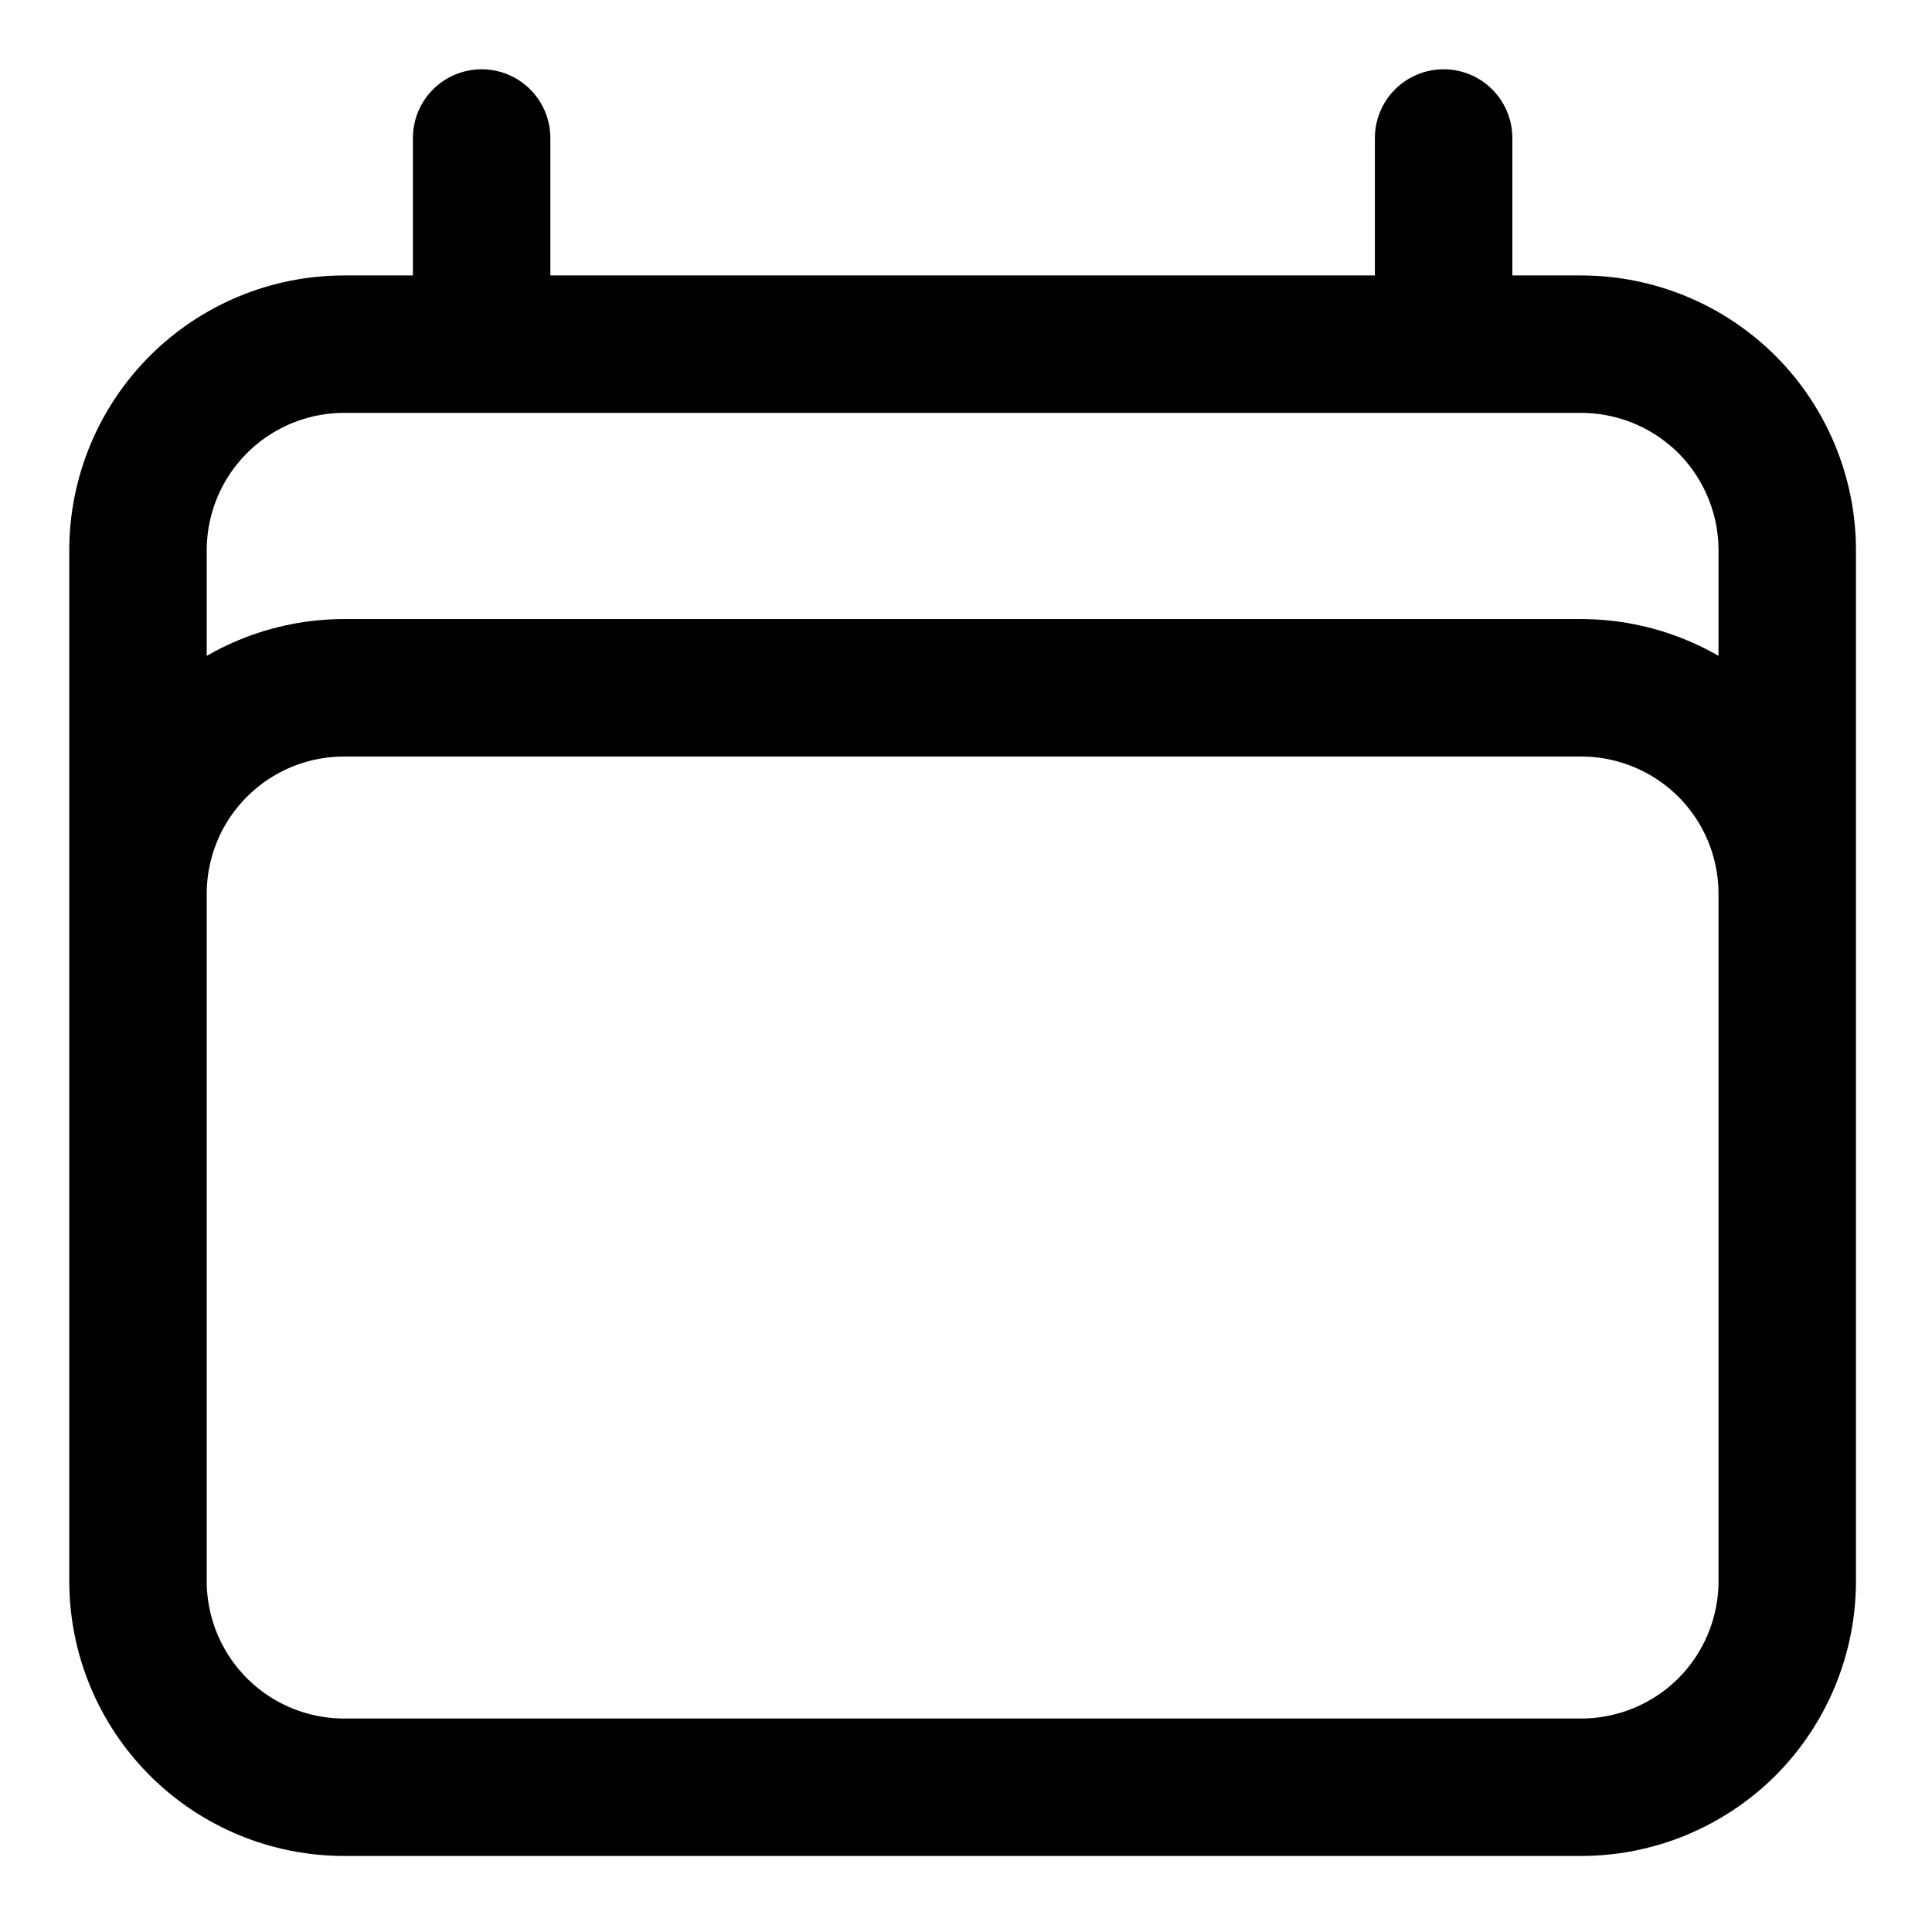
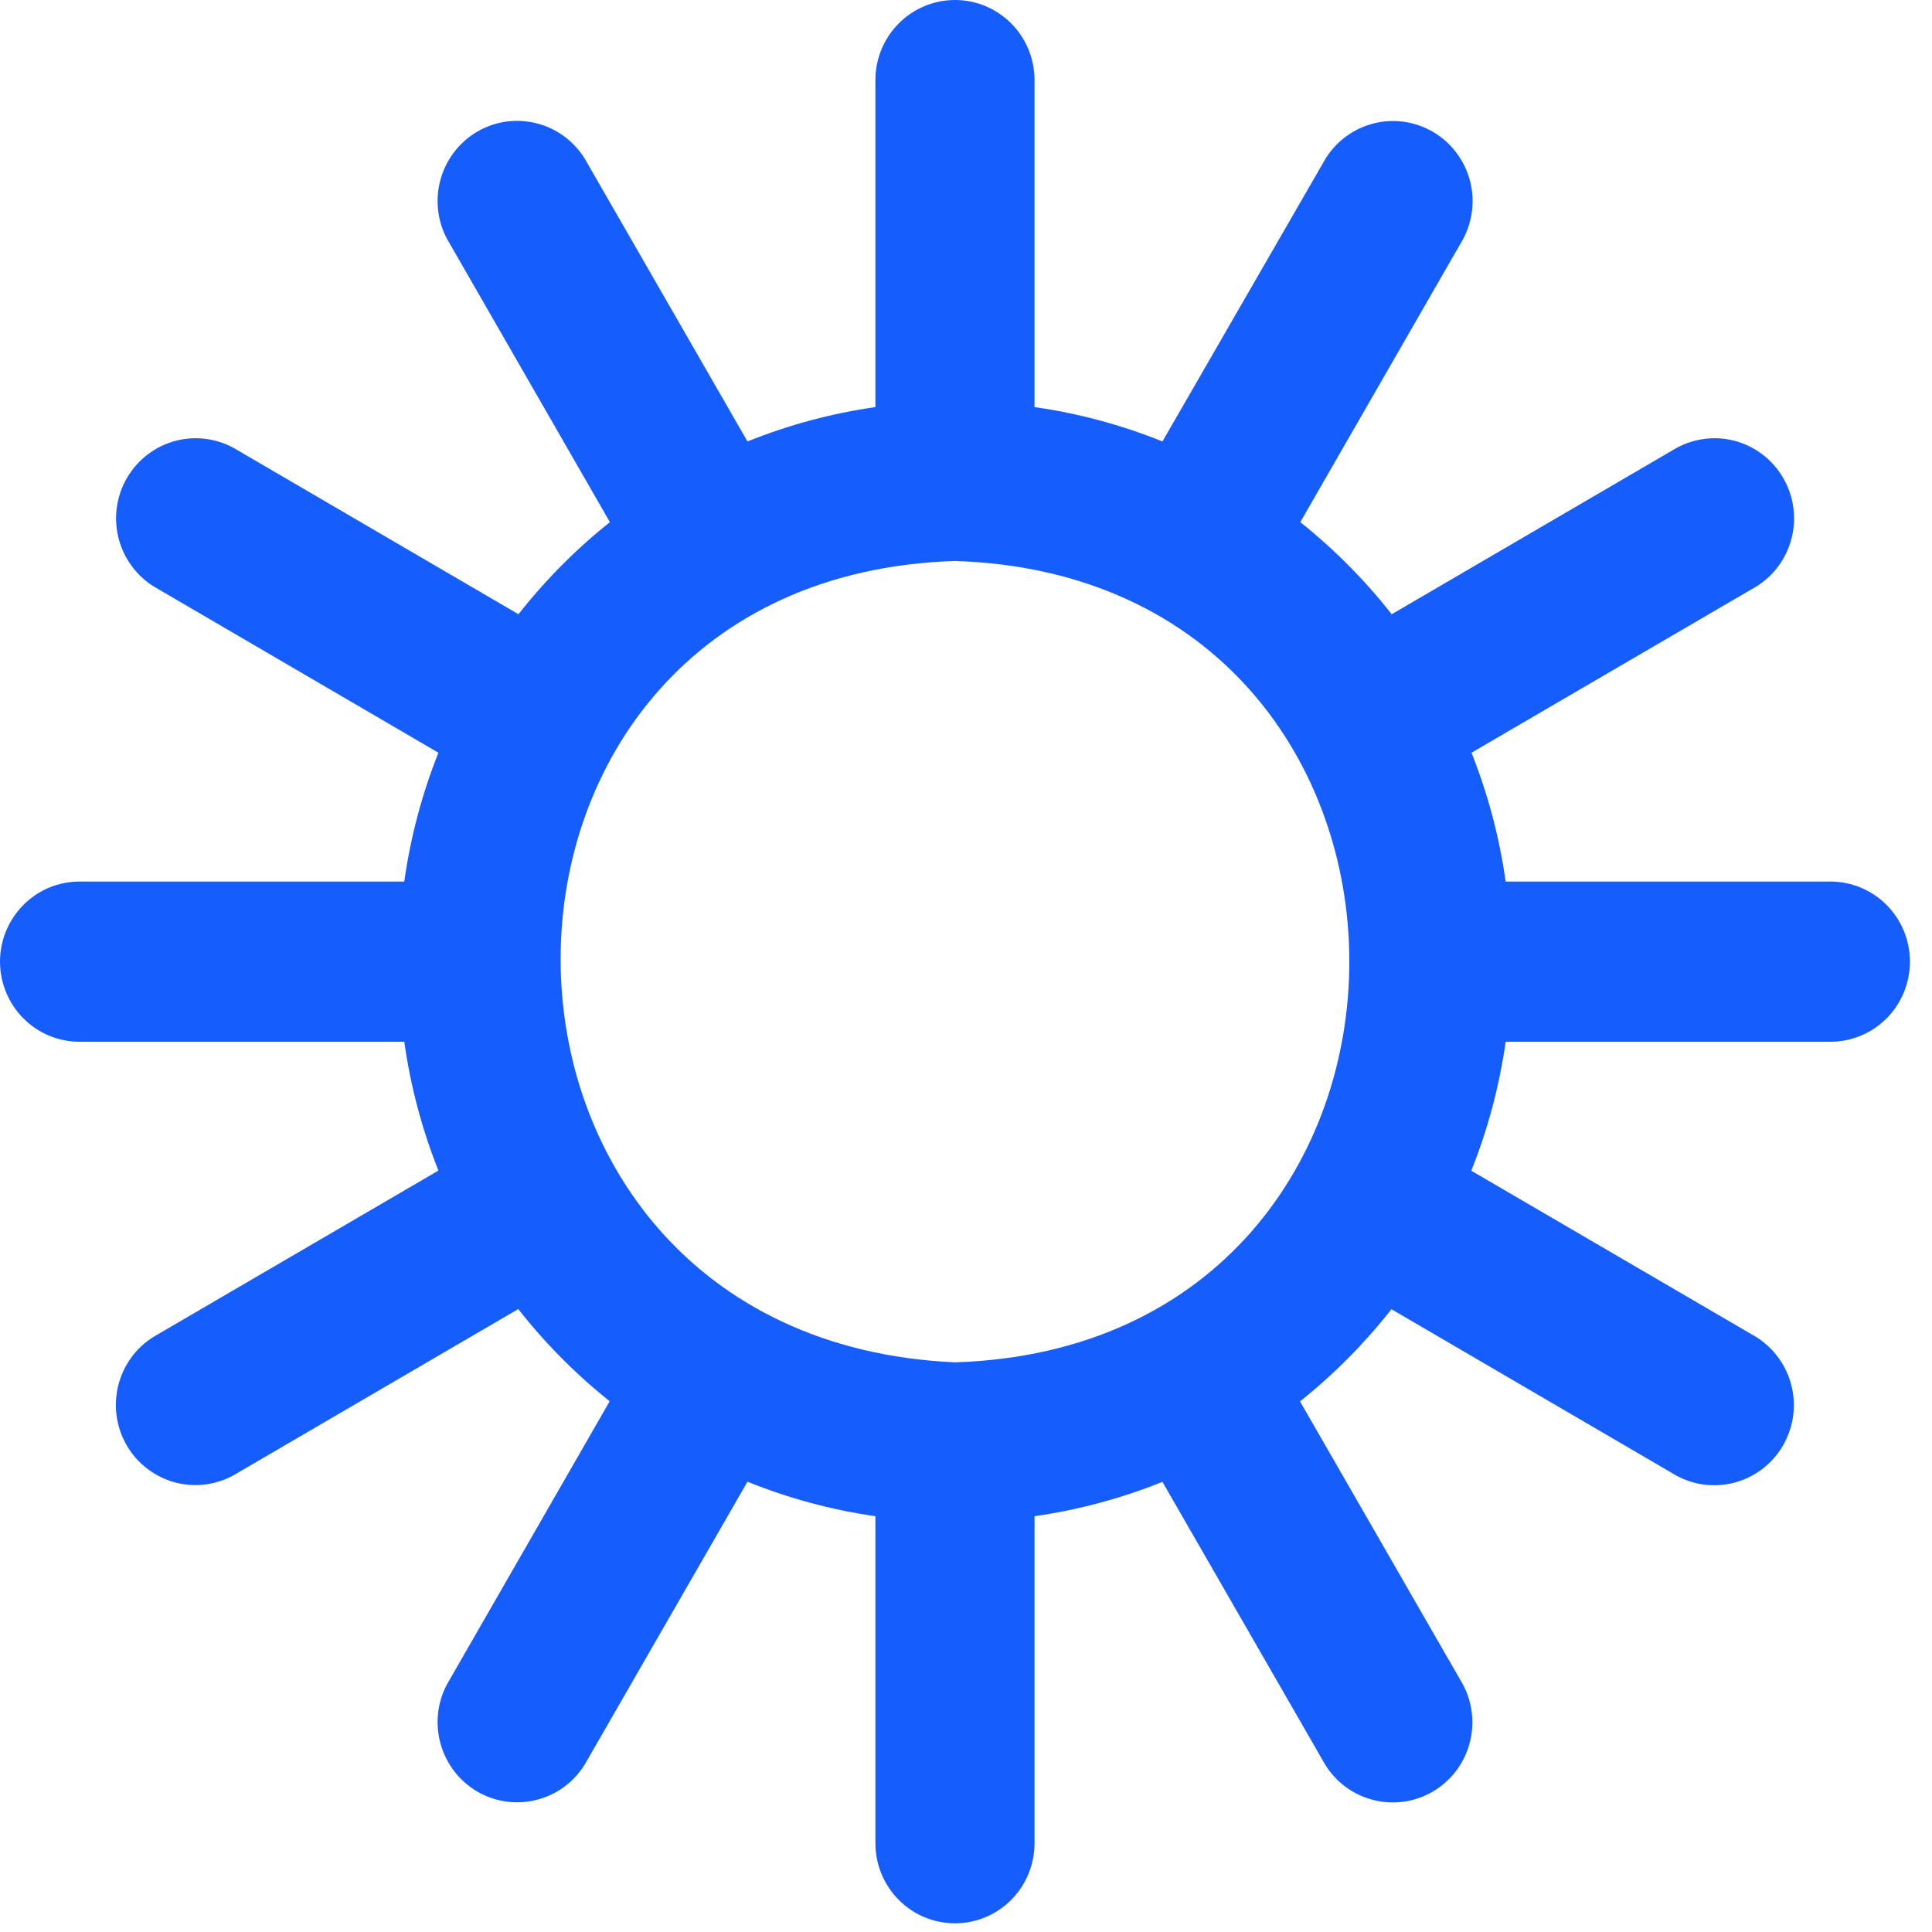
- <svg xmlns="http://www.w3.org/2000/svg" width="14" height="14" viewBox="0 0 14 14" fill="none">
-   <path d="M3.49 1V2.494M10.461 1V2.494M1 11.457V3.988C1 3.592 1.157 3.212 1.438 2.931C1.718 2.651 2.098 2.494 2.494 2.494H11.457C11.853 2.494 12.233 2.651 12.514 2.931C12.794 3.212 12.951 3.592 12.951 3.988V11.457M1 11.457C1 11.853 1.157 12.233 1.438 12.514C1.718 12.794 2.098 12.951 2.494 12.951H11.457C11.853 12.951 12.233 12.794 12.514 12.514C12.794 12.233 12.951 11.853 12.951 11.457M1 11.457V6.478C1 6.081 1.157 5.701 1.438 5.421C1.718 5.141 2.098 4.984 2.494 4.984H11.457C11.853 4.984 12.233 5.141 12.514 5.421C12.794 5.701 12.951 6.081 12.951 6.478V11.457" stroke="black" stroke-width="0.996" stroke-linecap="round" stroke-linejoin="round" />
+ <svg xmlns="http://www.w3.org/2000/svg" width="28" height="28" viewBox="0 0 28 28" fill="none">
+   <path d="M26.527 12.776H21.821C21.731 12.136 21.565 11.509 21.326 10.909L25.394 8.535C25.53 8.462 25.65 8.361 25.747 8.24C25.844 8.119 25.915 7.979 25.957 7.83C26 7.68 26.011 7.524 25.992 7.369C25.973 7.215 25.924 7.066 25.846 6.932C25.769 6.797 25.666 6.679 25.543 6.586C25.419 6.492 25.279 6.424 25.129 6.386C24.98 6.348 24.824 6.341 24.671 6.365C24.519 6.389 24.372 6.443 24.241 6.525L20.17 8.902C19.78 8.407 19.336 7.959 18.845 7.567L21.204 3.466C21.346 3.2 21.38 2.889 21.298 2.598C21.216 2.308 21.025 2.061 20.766 1.91C20.506 1.759 20.198 1.715 19.907 1.789C19.616 1.863 19.366 2.047 19.208 2.304L16.847 6.398C16.251 6.158 15.629 5.99 14.993 5.9V1.161C14.993 0.853 14.872 0.558 14.656 0.34C14.439 0.122 14.146 0 13.84 0C13.534 0 13.241 0.122 13.025 0.34C12.808 0.558 12.687 0.853 12.687 1.161V5.9C12.051 5.99 11.429 6.158 10.833 6.398L8.476 2.302C8.318 2.045 8.067 1.86 7.776 1.787C7.486 1.713 7.178 1.756 6.918 1.907C6.659 2.058 6.468 2.305 6.386 2.596C6.304 2.886 6.337 3.197 6.479 3.463L8.839 7.567C8.348 7.959 7.903 8.407 7.514 8.902L3.443 6.525C3.311 6.443 3.165 6.389 3.013 6.365C2.86 6.341 2.704 6.348 2.555 6.386C2.405 6.424 2.264 6.492 2.141 6.586C2.018 6.679 1.915 6.797 1.837 6.932C1.76 7.066 1.71 7.215 1.691 7.369C1.672 7.524 1.684 7.68 1.726 7.83C1.769 7.979 1.84 8.119 1.937 8.24C2.034 8.361 2.153 8.462 2.289 8.535L6.354 10.909C6.115 11.509 5.949 12.136 5.859 12.776H1.153C0.847 12.776 0.554 12.898 0.338 13.116C0.122 13.334 0 13.629 0 13.937C0 14.245 0.122 14.54 0.338 14.758C0.554 14.976 0.847 15.098 1.153 15.098H5.859C5.949 15.738 6.115 16.365 6.354 16.965L2.286 19.339C2.15 19.413 2.03 19.513 1.933 19.634C1.837 19.755 1.765 19.895 1.723 20.044C1.681 20.194 1.669 20.351 1.688 20.505C1.707 20.659 1.757 20.808 1.834 20.943C1.911 21.077 2.014 21.195 2.138 21.288C2.261 21.382 2.401 21.45 2.551 21.488C2.701 21.526 2.857 21.533 3.009 21.509C3.162 21.485 3.308 21.431 3.439 21.349L7.511 18.972C7.9 19.467 8.344 19.915 8.836 20.308L6.479 24.409C6.337 24.674 6.304 24.986 6.386 25.276C6.468 25.567 6.659 25.814 6.918 25.965C7.178 26.116 7.486 26.159 7.776 26.085C8.067 26.012 8.318 25.827 8.476 25.57L10.833 21.474C11.429 21.715 12.051 21.883 12.687 21.974V26.713C12.687 27.021 12.808 27.316 13.025 27.534C13.241 27.752 13.534 27.874 13.84 27.874C14.146 27.874 14.439 27.752 14.656 27.534C14.872 27.316 14.993 27.021 14.993 26.713V21.974C15.629 21.883 16.251 21.716 16.847 21.476L19.204 25.572C19.362 25.829 19.613 26.014 19.904 26.087C20.195 26.161 20.503 26.118 20.762 25.967C21.022 25.816 21.213 25.569 21.295 25.278C21.377 24.988 21.343 24.677 21.201 24.411L18.841 20.31C19.332 19.918 19.777 19.469 20.166 18.974L24.238 21.352C24.369 21.433 24.515 21.488 24.668 21.512C24.82 21.535 24.976 21.528 25.126 21.49C25.276 21.452 25.416 21.384 25.539 21.291C25.663 21.197 25.766 21.079 25.843 20.945C25.92 20.81 25.97 20.661 25.989 20.507C26.008 20.353 25.996 20.196 25.954 20.047C25.912 19.897 25.84 19.758 25.743 19.637C25.647 19.515 25.527 19.415 25.391 19.341L21.323 16.967C21.563 16.367 21.73 15.739 21.821 15.098H26.527C26.833 15.098 27.126 14.976 27.343 14.758C27.559 14.54 27.68 14.245 27.68 13.937C27.68 13.629 27.559 13.334 27.343 13.116C27.126 12.898 26.833 12.776 26.527 12.776ZM13.84 19.744C6.219 19.4 6.221 8.373 13.84 8.13C21.462 8.374 21.459 19.502 13.84 19.744Z" fill="#155DFC" />
</svg>
